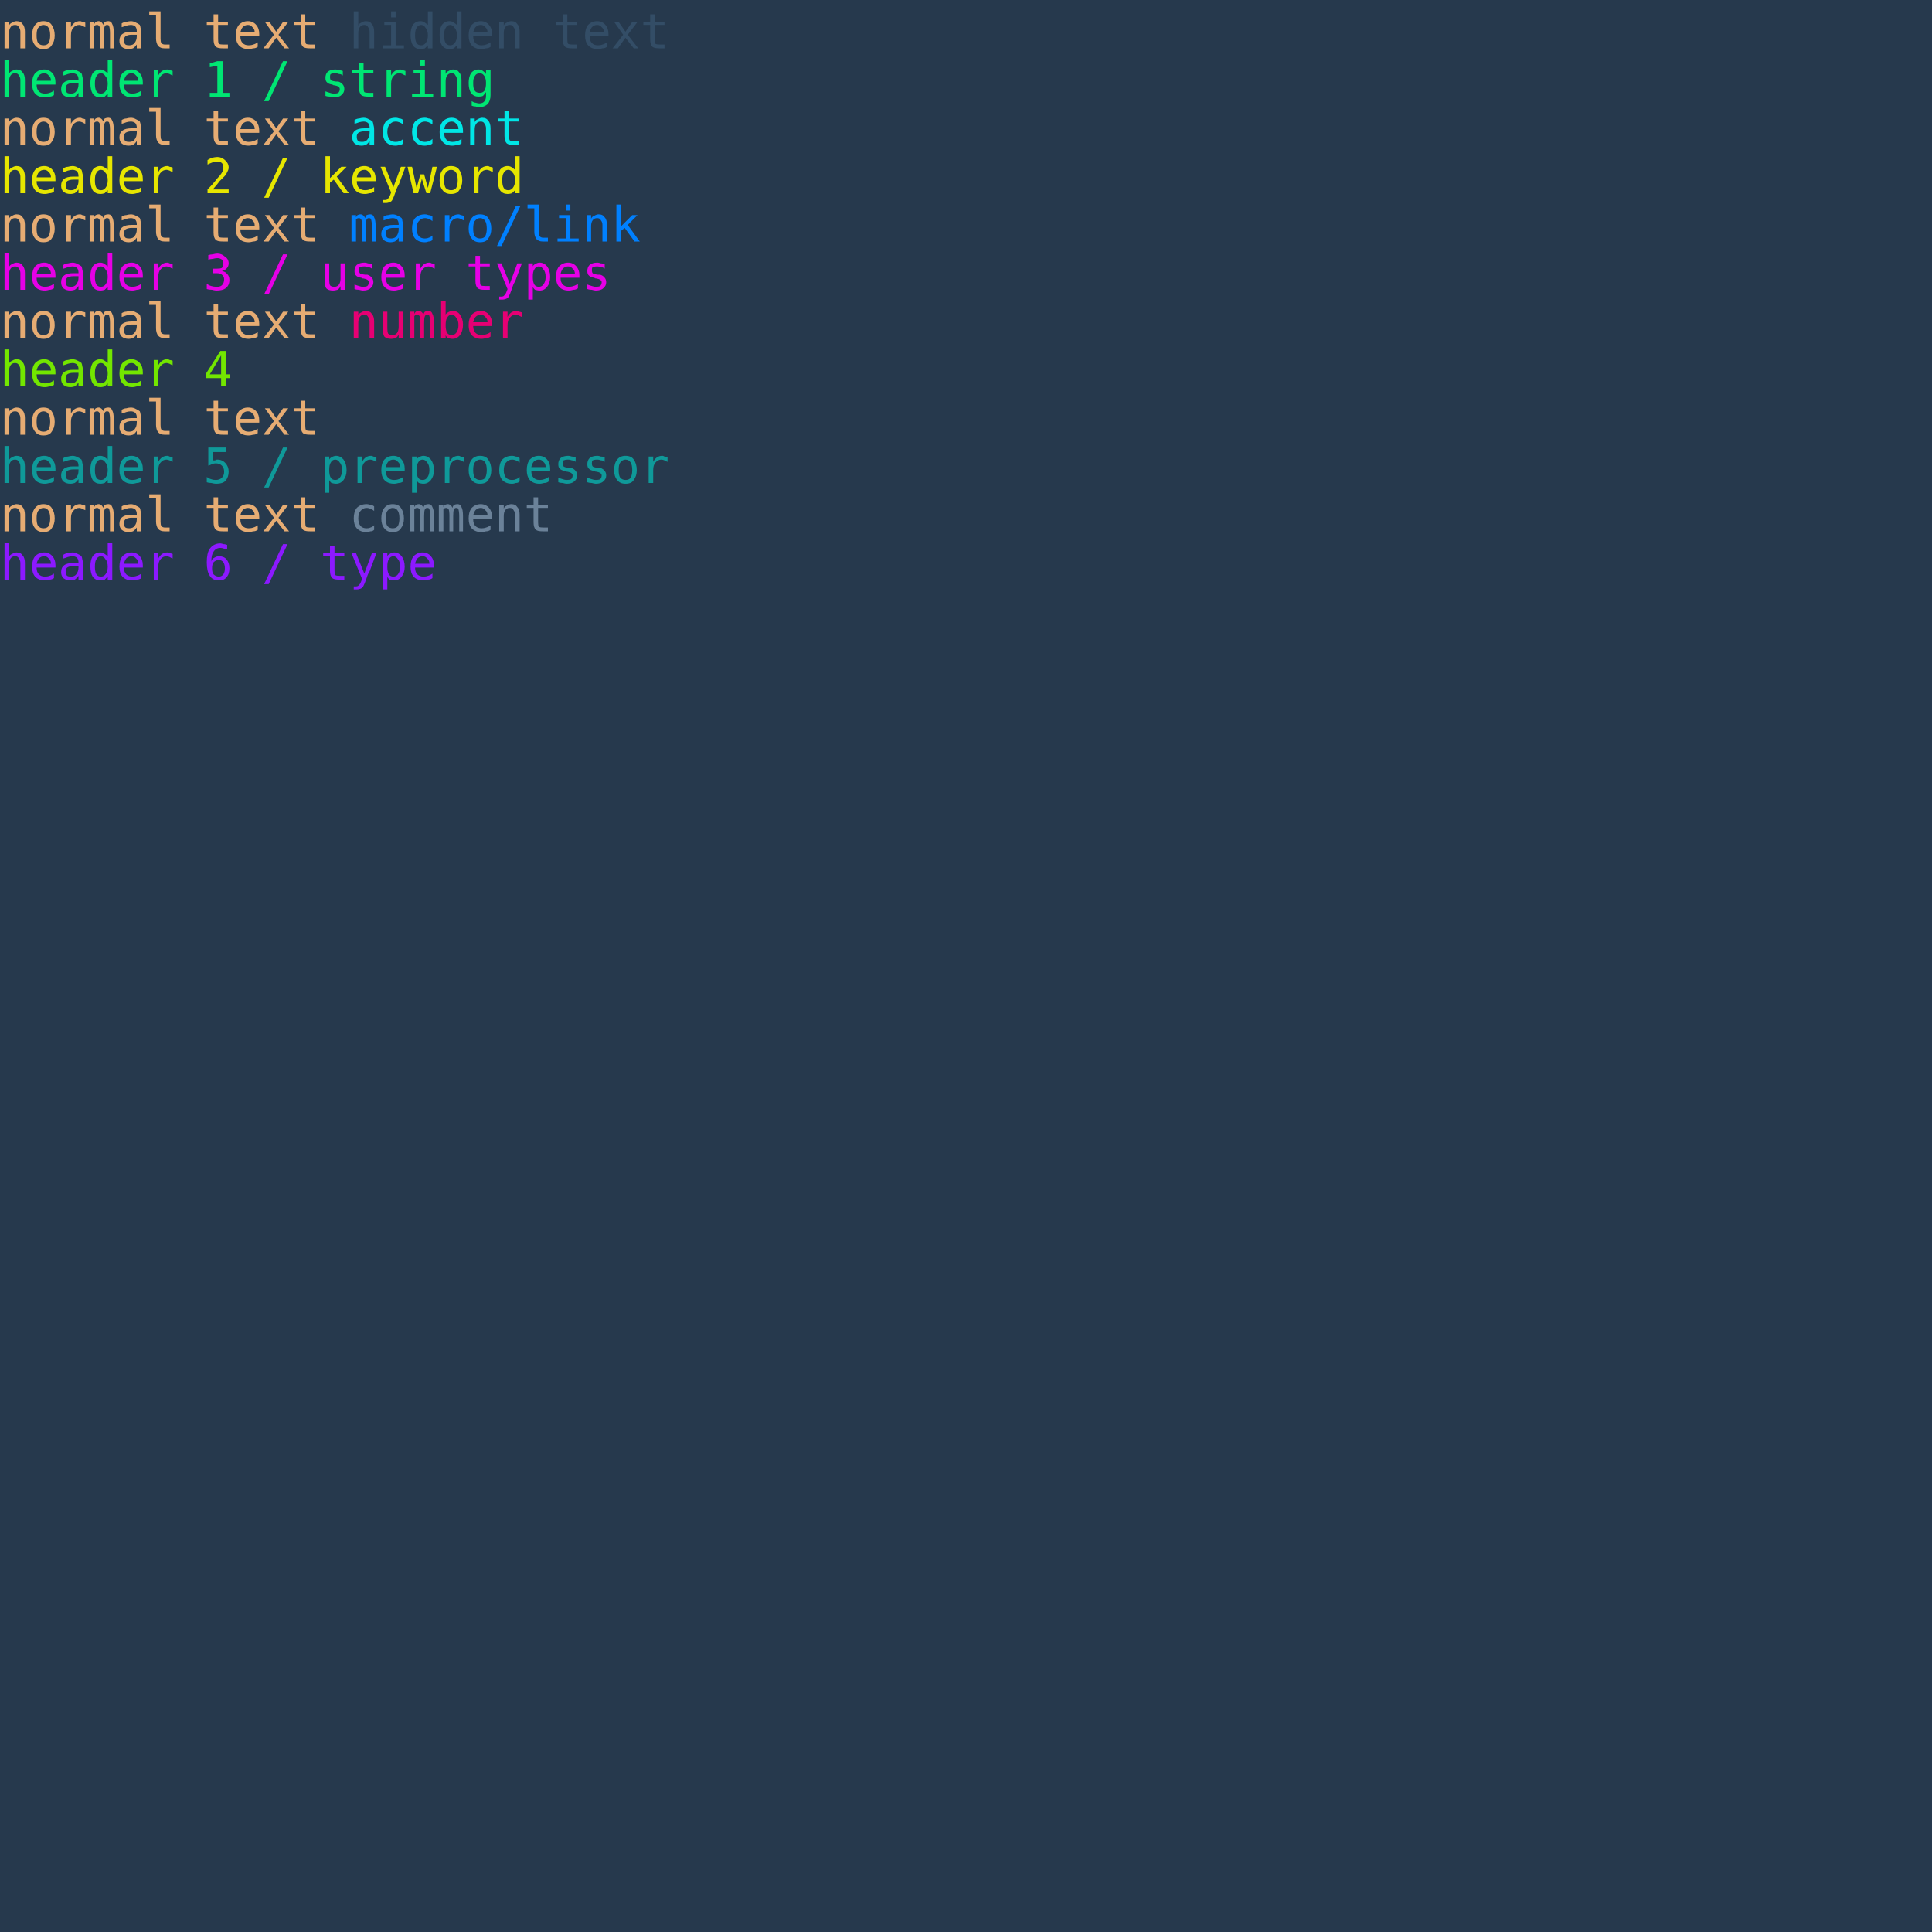
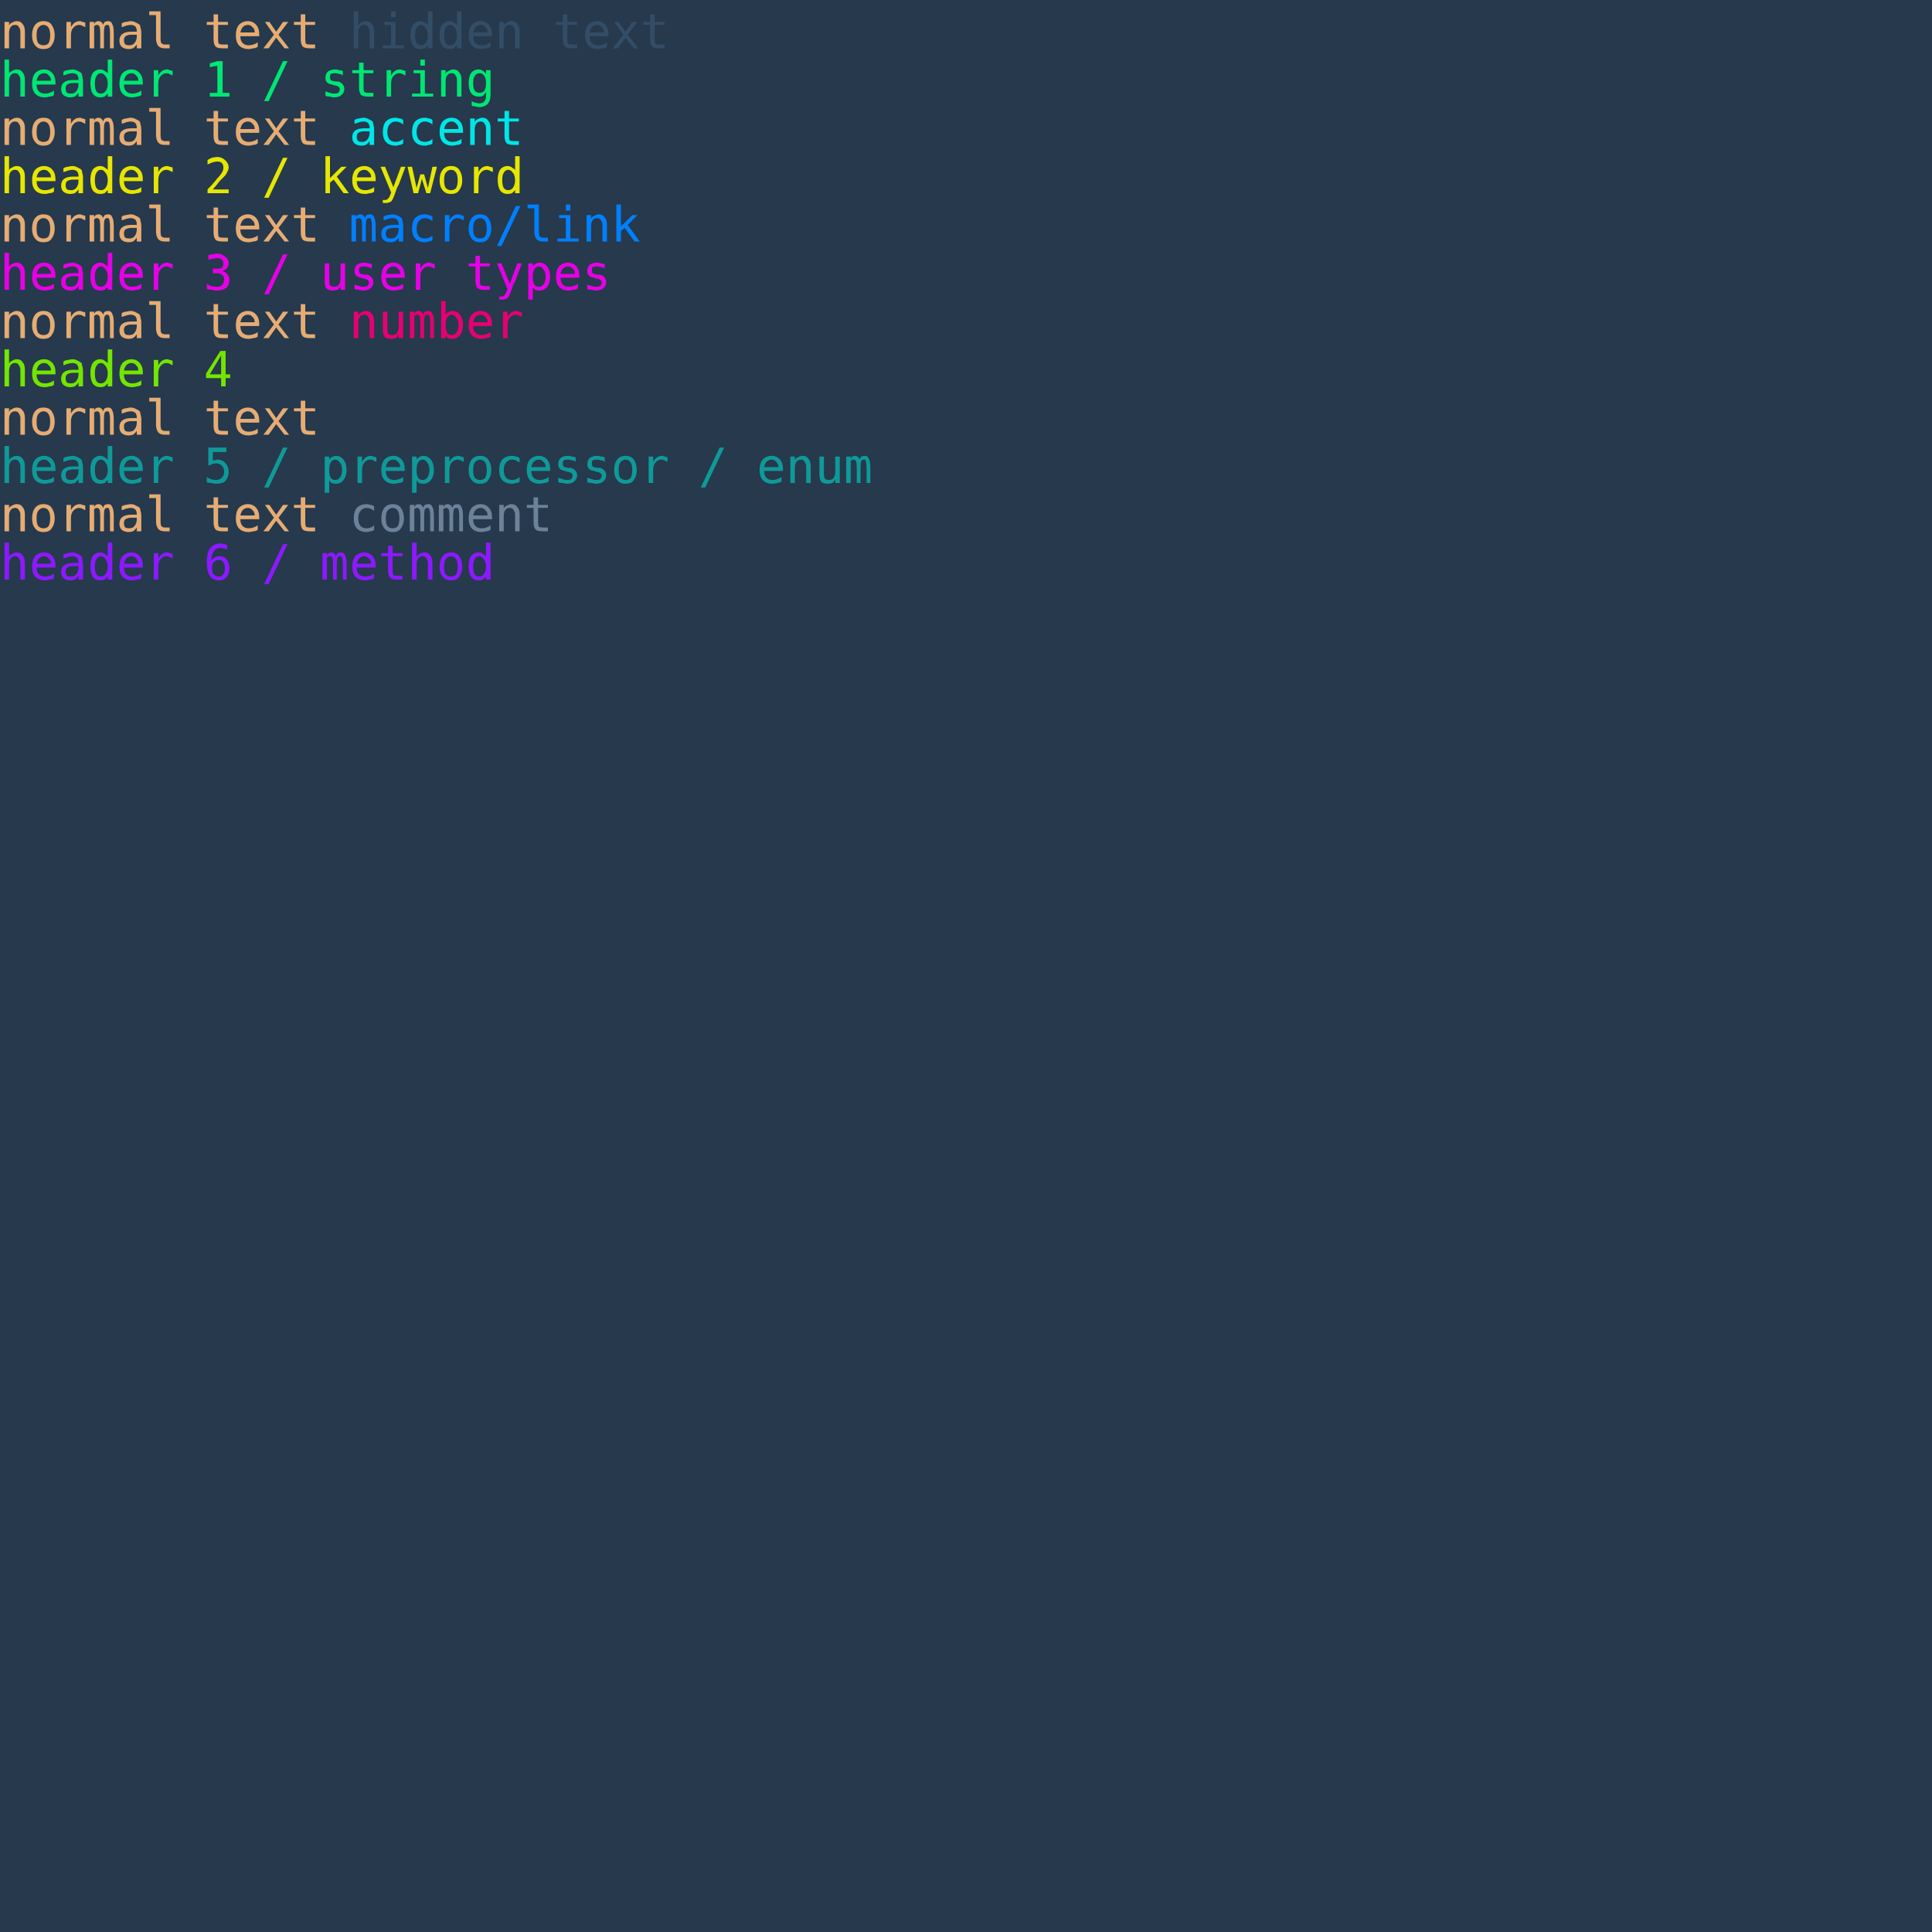
<svg xmlns="http://www.w3.org/2000/svg" viewBox="0 0 40 40">
  <defs>
    <style type="text/css">
      text {
        font-size: 1px;
        font-family: monospace;
      }

      .b { fill: #26394D; stroke: hsv(210, 50, 30); }
      .d { fill: #E6AC73; stroke: hsv(30, 50, 90); }
      
      .c { fill: #6B8299; stroke: hsv(210, 30, 60); }
      
      .h { fill: #334D66; stroke: hsv(210, 50, 40); }
      
      .h1 { fill: #00E673; stroke: hsv(150, 100, 90); }
      
      .h2 { fill: #E6E600; stroke: hsv(60, 100, 90); }
      
      .h3 { fill: #E600E6; stroke: hsv(300, 100, 90); }
      
      .h4 { fill: #73E600; stroke: hsv(90, 100, 90); }
      
      .h5 { fill: #0F9999; stroke: hsv(180, 100, 70); }
      
      .h6 { fill: #8C19FF; stroke: hsv(270, 90, 100); }
      
      .ac { fill: #00E6E6; stroke: hsv(180, 100, 90); }
      
      .ma { fill: #0080FF; stroke: hsv(210, 100, 100); }
      
      .nm { fill: #E60073; stroke: hsv(330, 100, 90); }
    </style>
  </defs>
  <rect x="0" y="0" width="100%" height="100%" fill="#26394D" />
  <text x="0" y="1">
    <tspan x="0" dy="0" class="d">normal text</tspan>
    <tspan class="h">hidden text</tspan>
    <tspan x="0" dy="1" class="h1">header 1 / string</tspan>
    <tspan x="0" dy="1" class="d">  normal text </tspan>
    <tspan class="ac">accent</tspan>
    <tspan x="0" dy="1" class="h2">  header 2 / keyword</tspan>
    <tspan x="0" dy="1" class="d">    normal text</tspan>
    <tspan class="ma">macro/link</tspan>
    <tspan x="0" dy="1" class="h3">    header 3 / user types</tspan>
    <tspan x="0" dy="1" class="d">      normal text</tspan>
    <tspan class="nm">number</tspan>
    <tspan x="0" dy="1" class="h4">      header 4</tspan>
    <tspan x="0" dy="1" class="d">        normal text</tspan>
-     <tspan x="0" dy="1" class="h5">        header 5 / preprocessor</tspan>
+     <tspan x="0" dy="1" class="h5">        header 5 / preprocessor / enum</tspan>
    <tspan x="0" dy="1" class="d">          normal text</tspan>
    <tspan class="c">comment</tspan>
-     <tspan x="0" dy="1" class="h6">          header 6 / type</tspan>
+     <tspan x="0" dy="1" class="h6">          header 6 / method</tspan>
  </text>
</svg>
